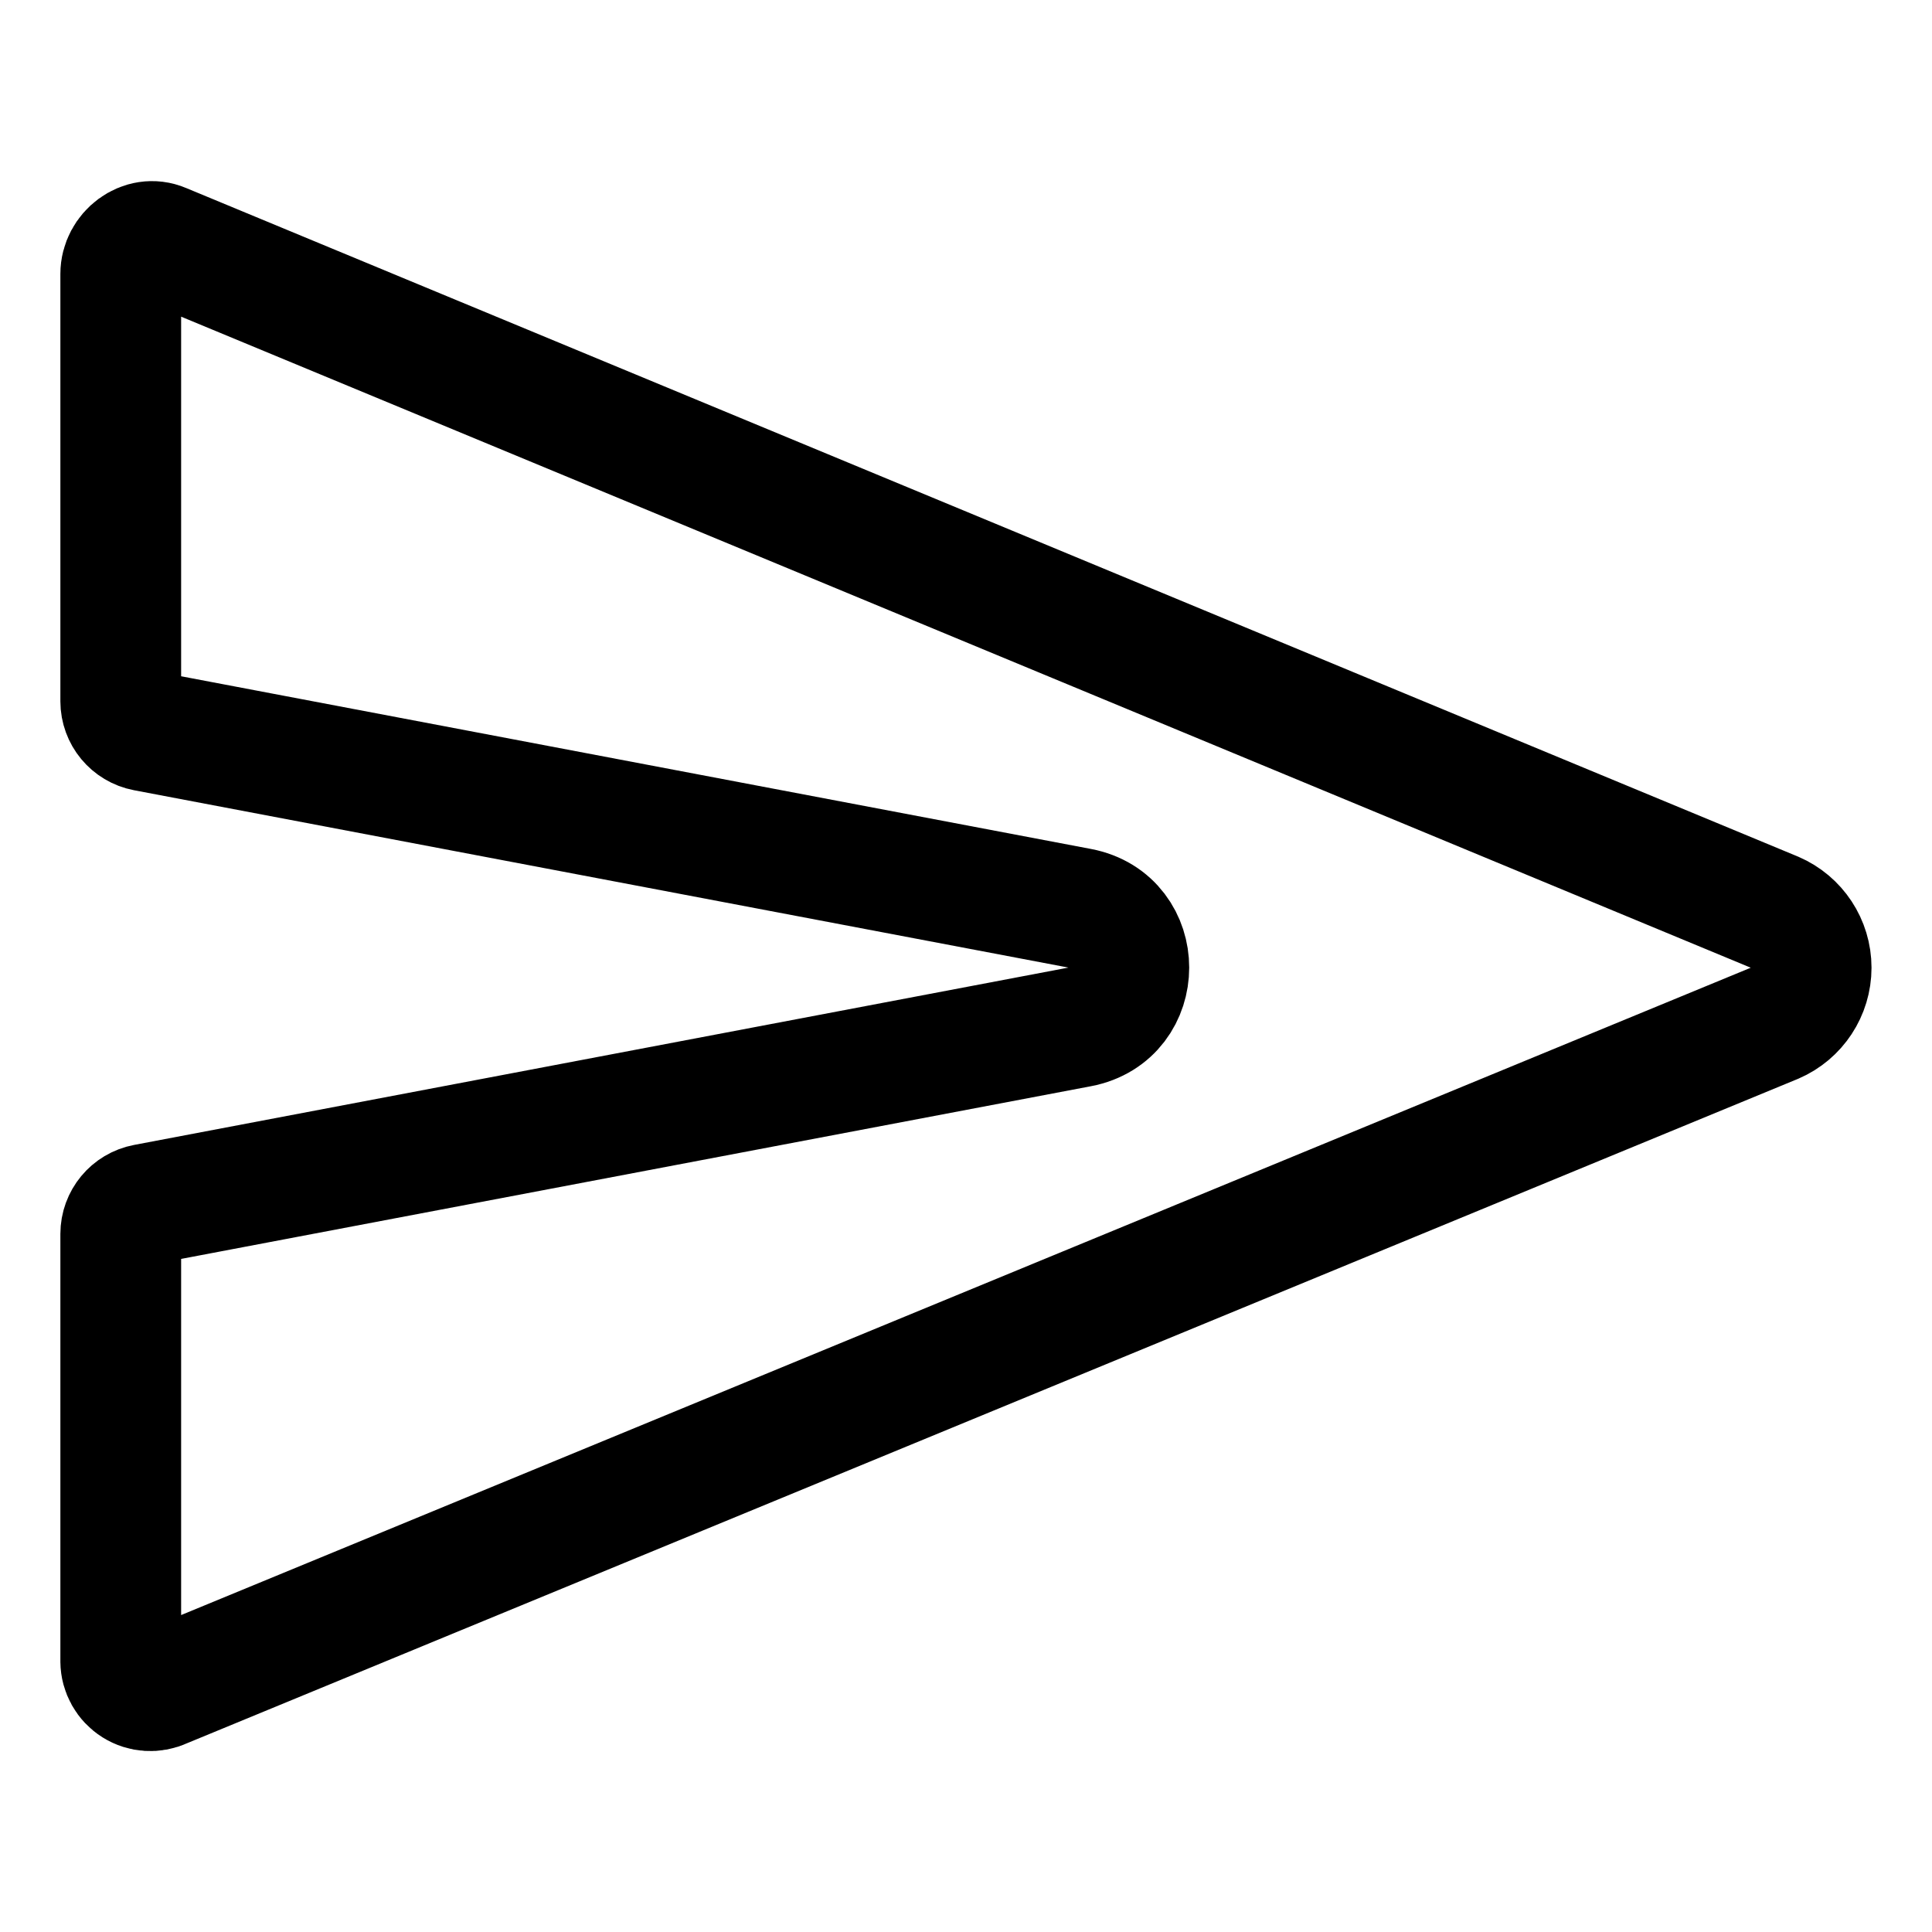
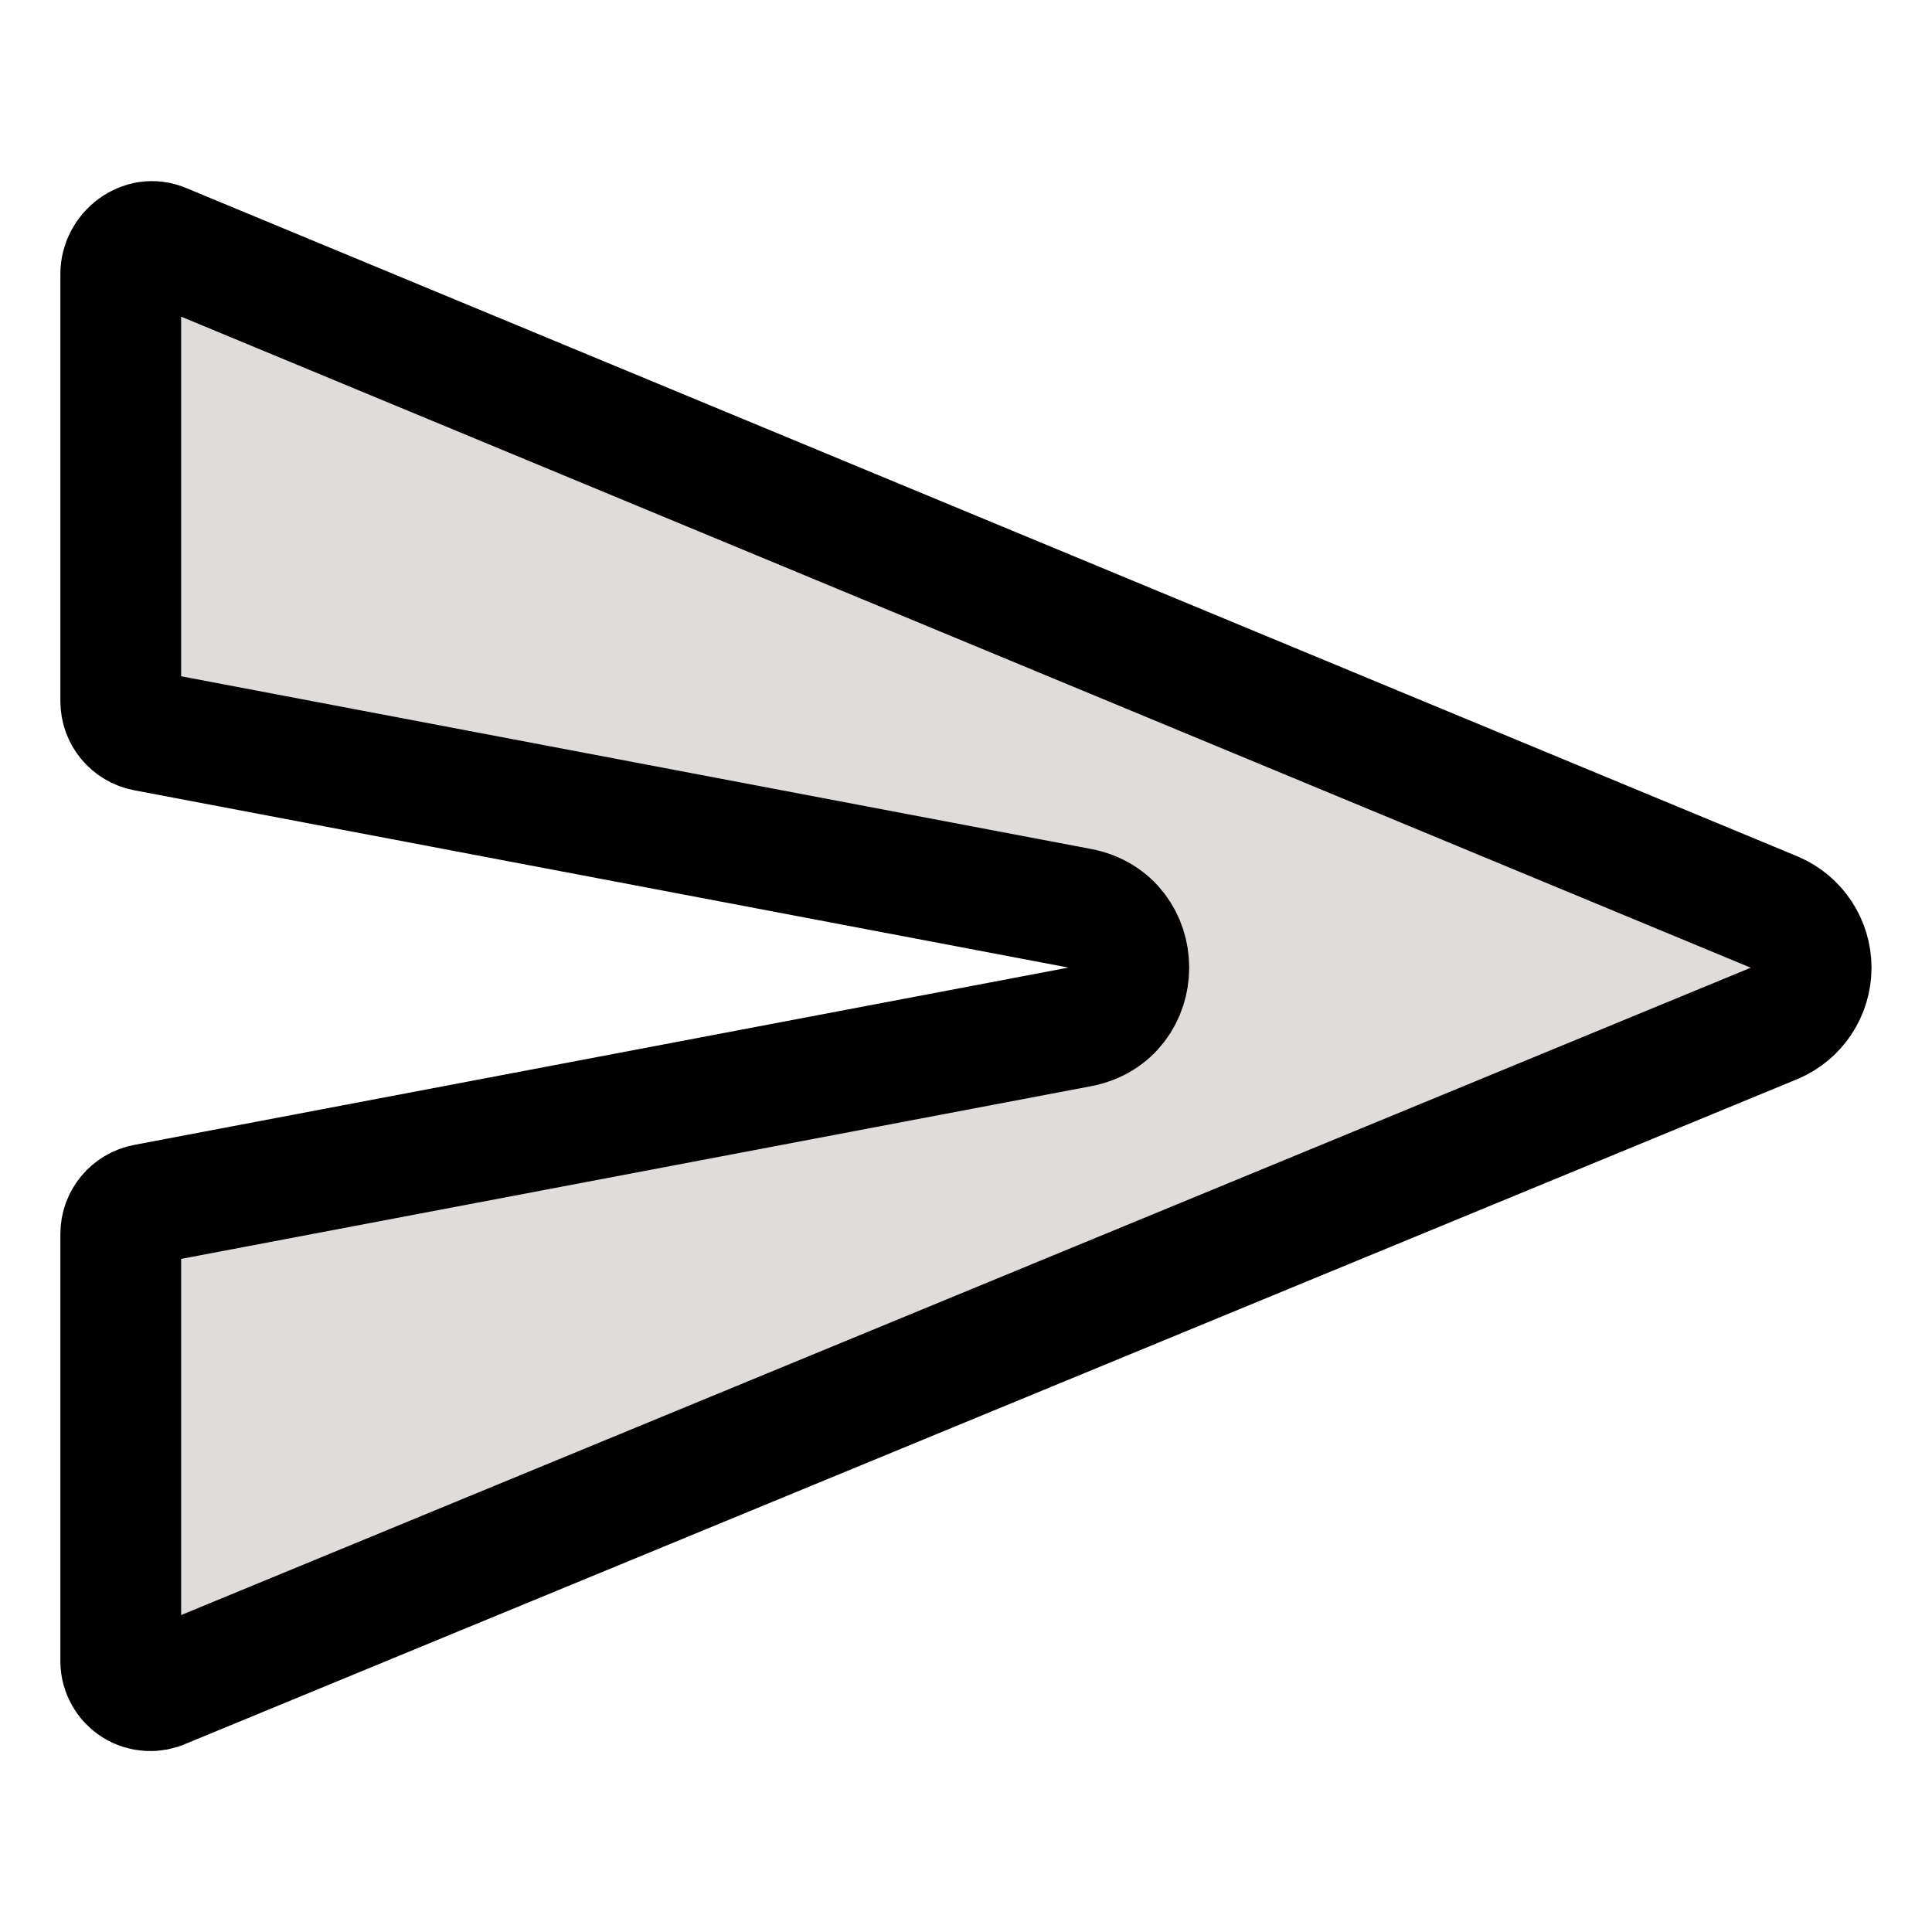
<svg xmlns="http://www.w3.org/2000/svg" class="ionicon" viewBox="0 0 512 512">
-   <path d="M470.3 271.15L43.16 447.31a7.83 7.83 0 01-11.16-7V327a8 8 0 016.51-7.86l247.62-47c17.36-3.29 17.36-28.15 0-31.44l-247.63-47a8 8 0 01-6.5-7.85V72.59c0-5.74 5.88-10.26 11.16-8L470.3 241.76a16 16 0 010 29.39z" fill="none" stroke="currentColor" stroke-linecap="round" stroke-linejoin="round" stroke-width="32" />
+   <path d="M470.3 271.15L43.16 447.31a7.83 7.83 0 01-11.16-7V327a8 8 0 016.51-7.86l247.62-47c17.36-3.29 17.36-28.15 0-31.44l-247.63-47a8 8 0 01-6.5-7.85V72.59c0-5.74 5.88-10.26 11.16-8L470.3 241.76a16 16 0 010 29.39z" fill="#e1dcdc" stroke="currentColor" stroke-linecap="round" stroke-linejoin="round" stroke-width="32" />
</svg>
